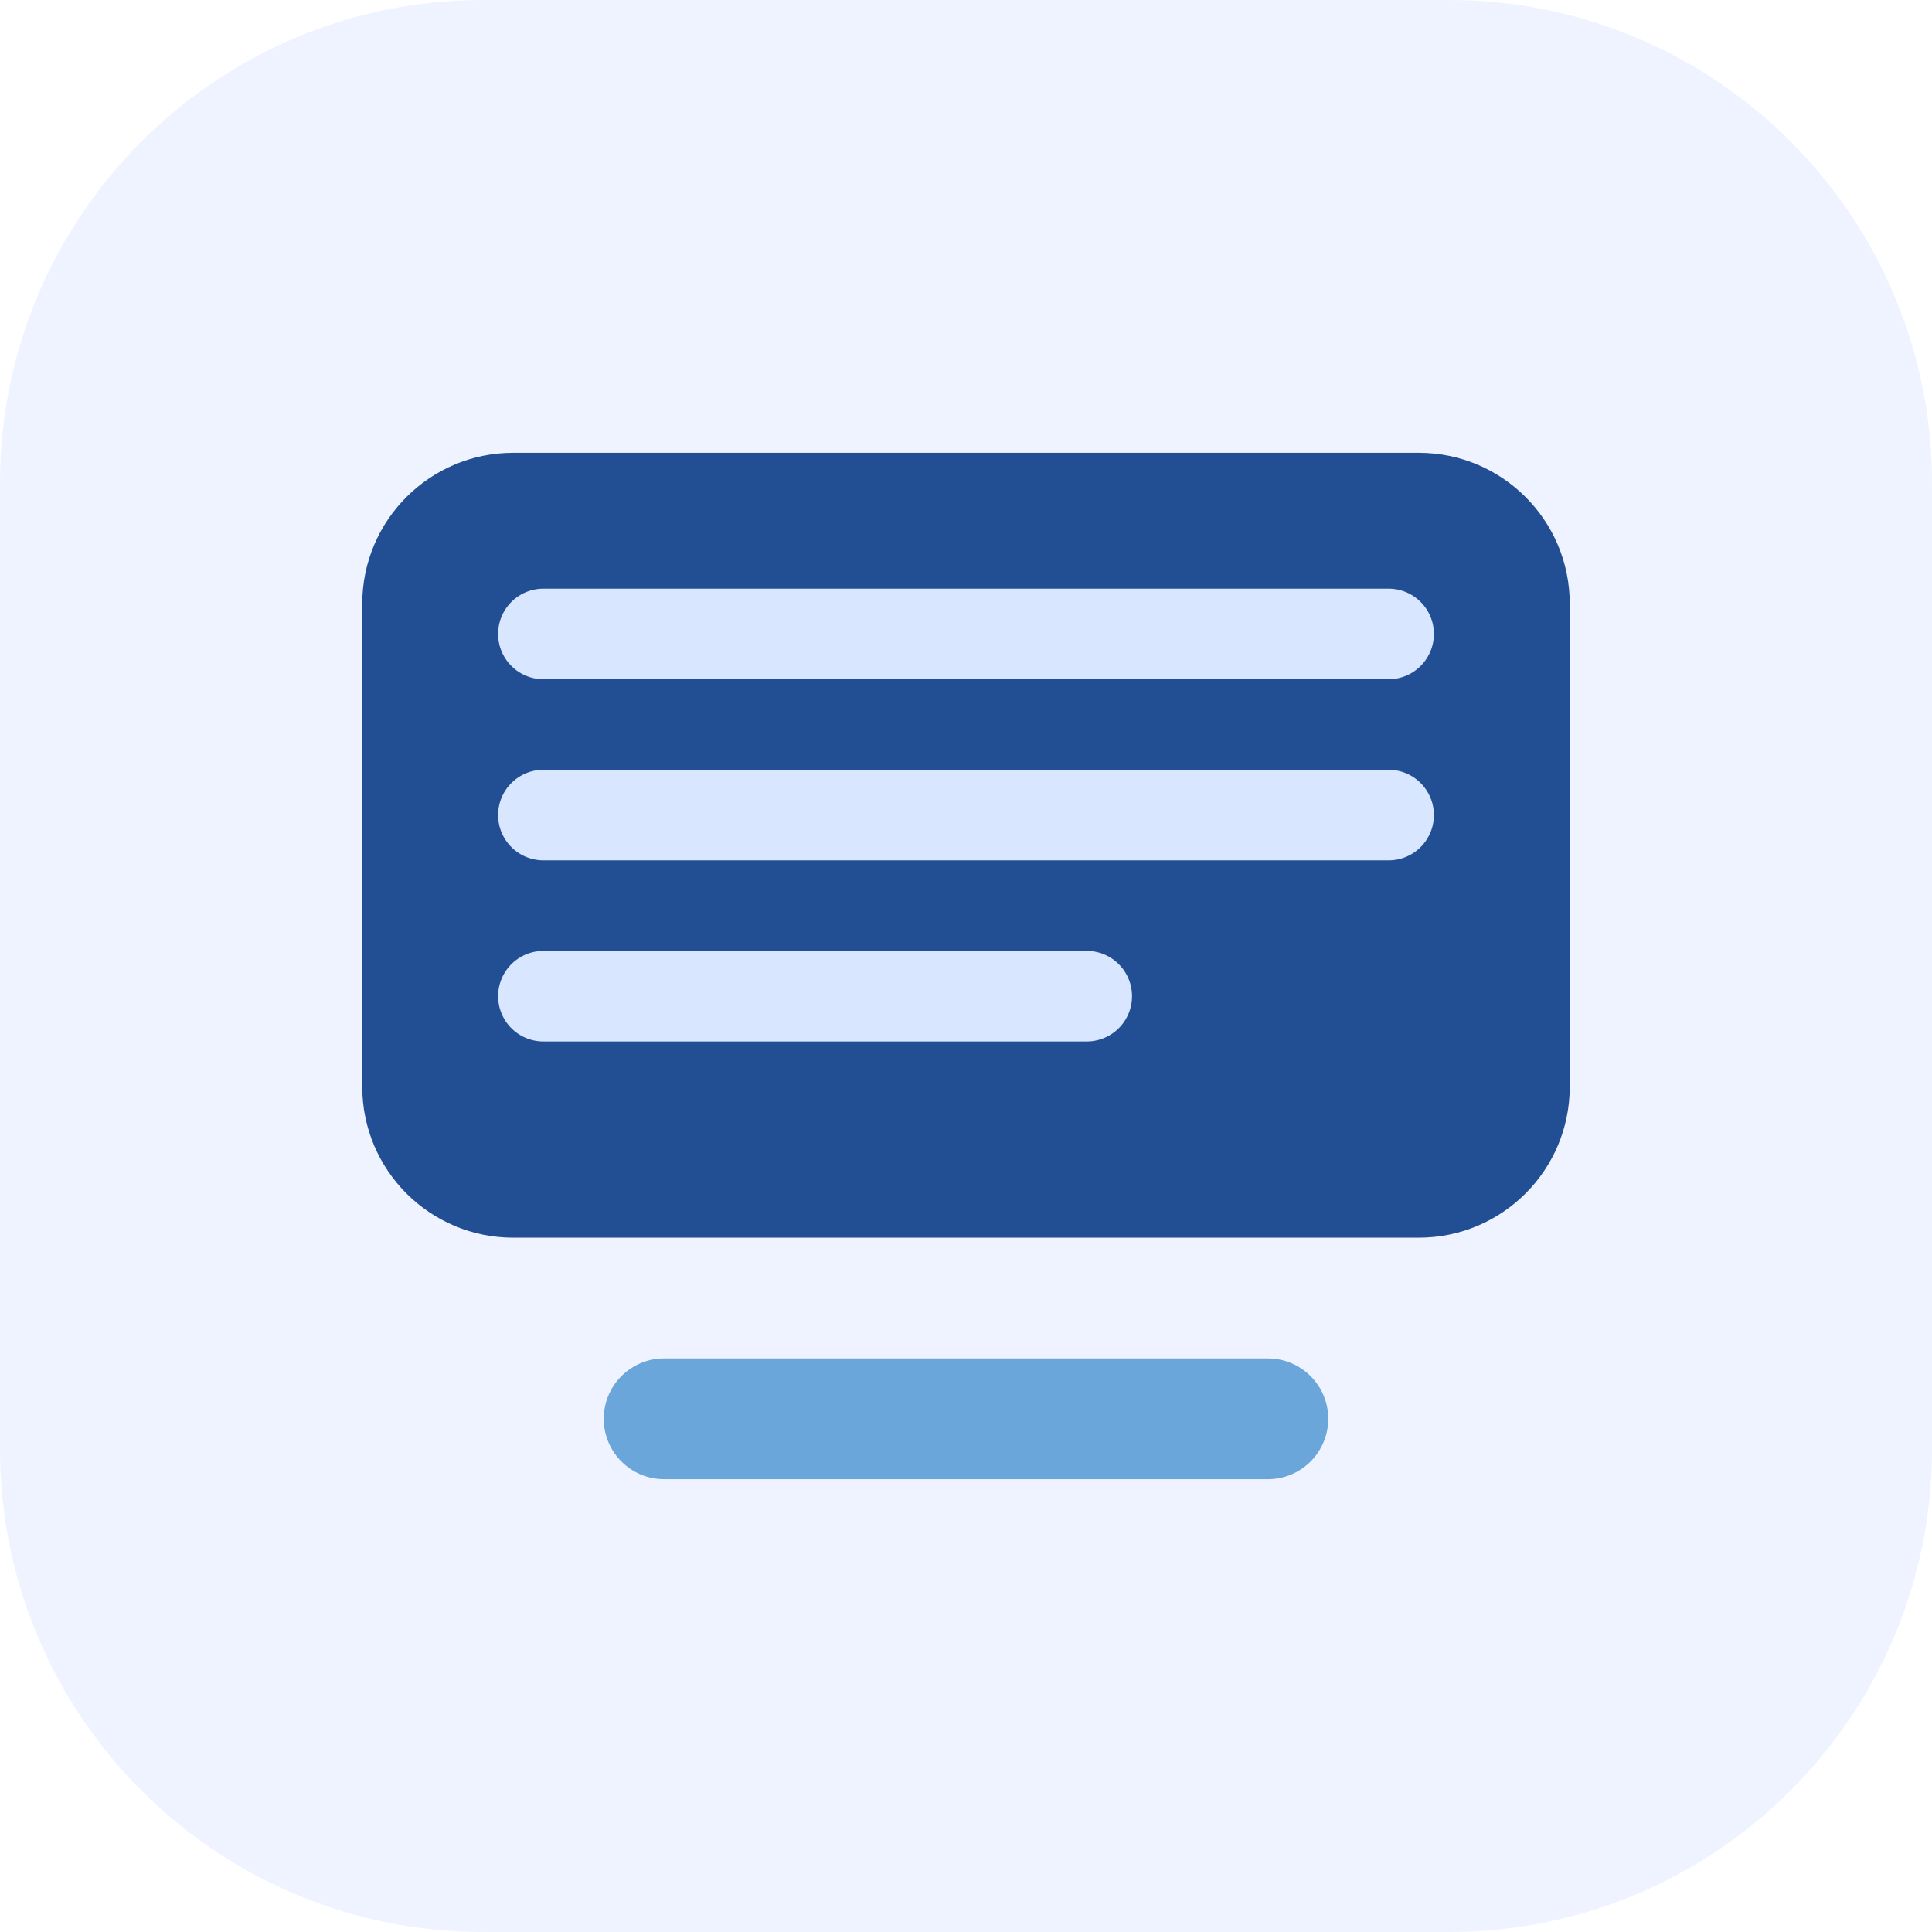
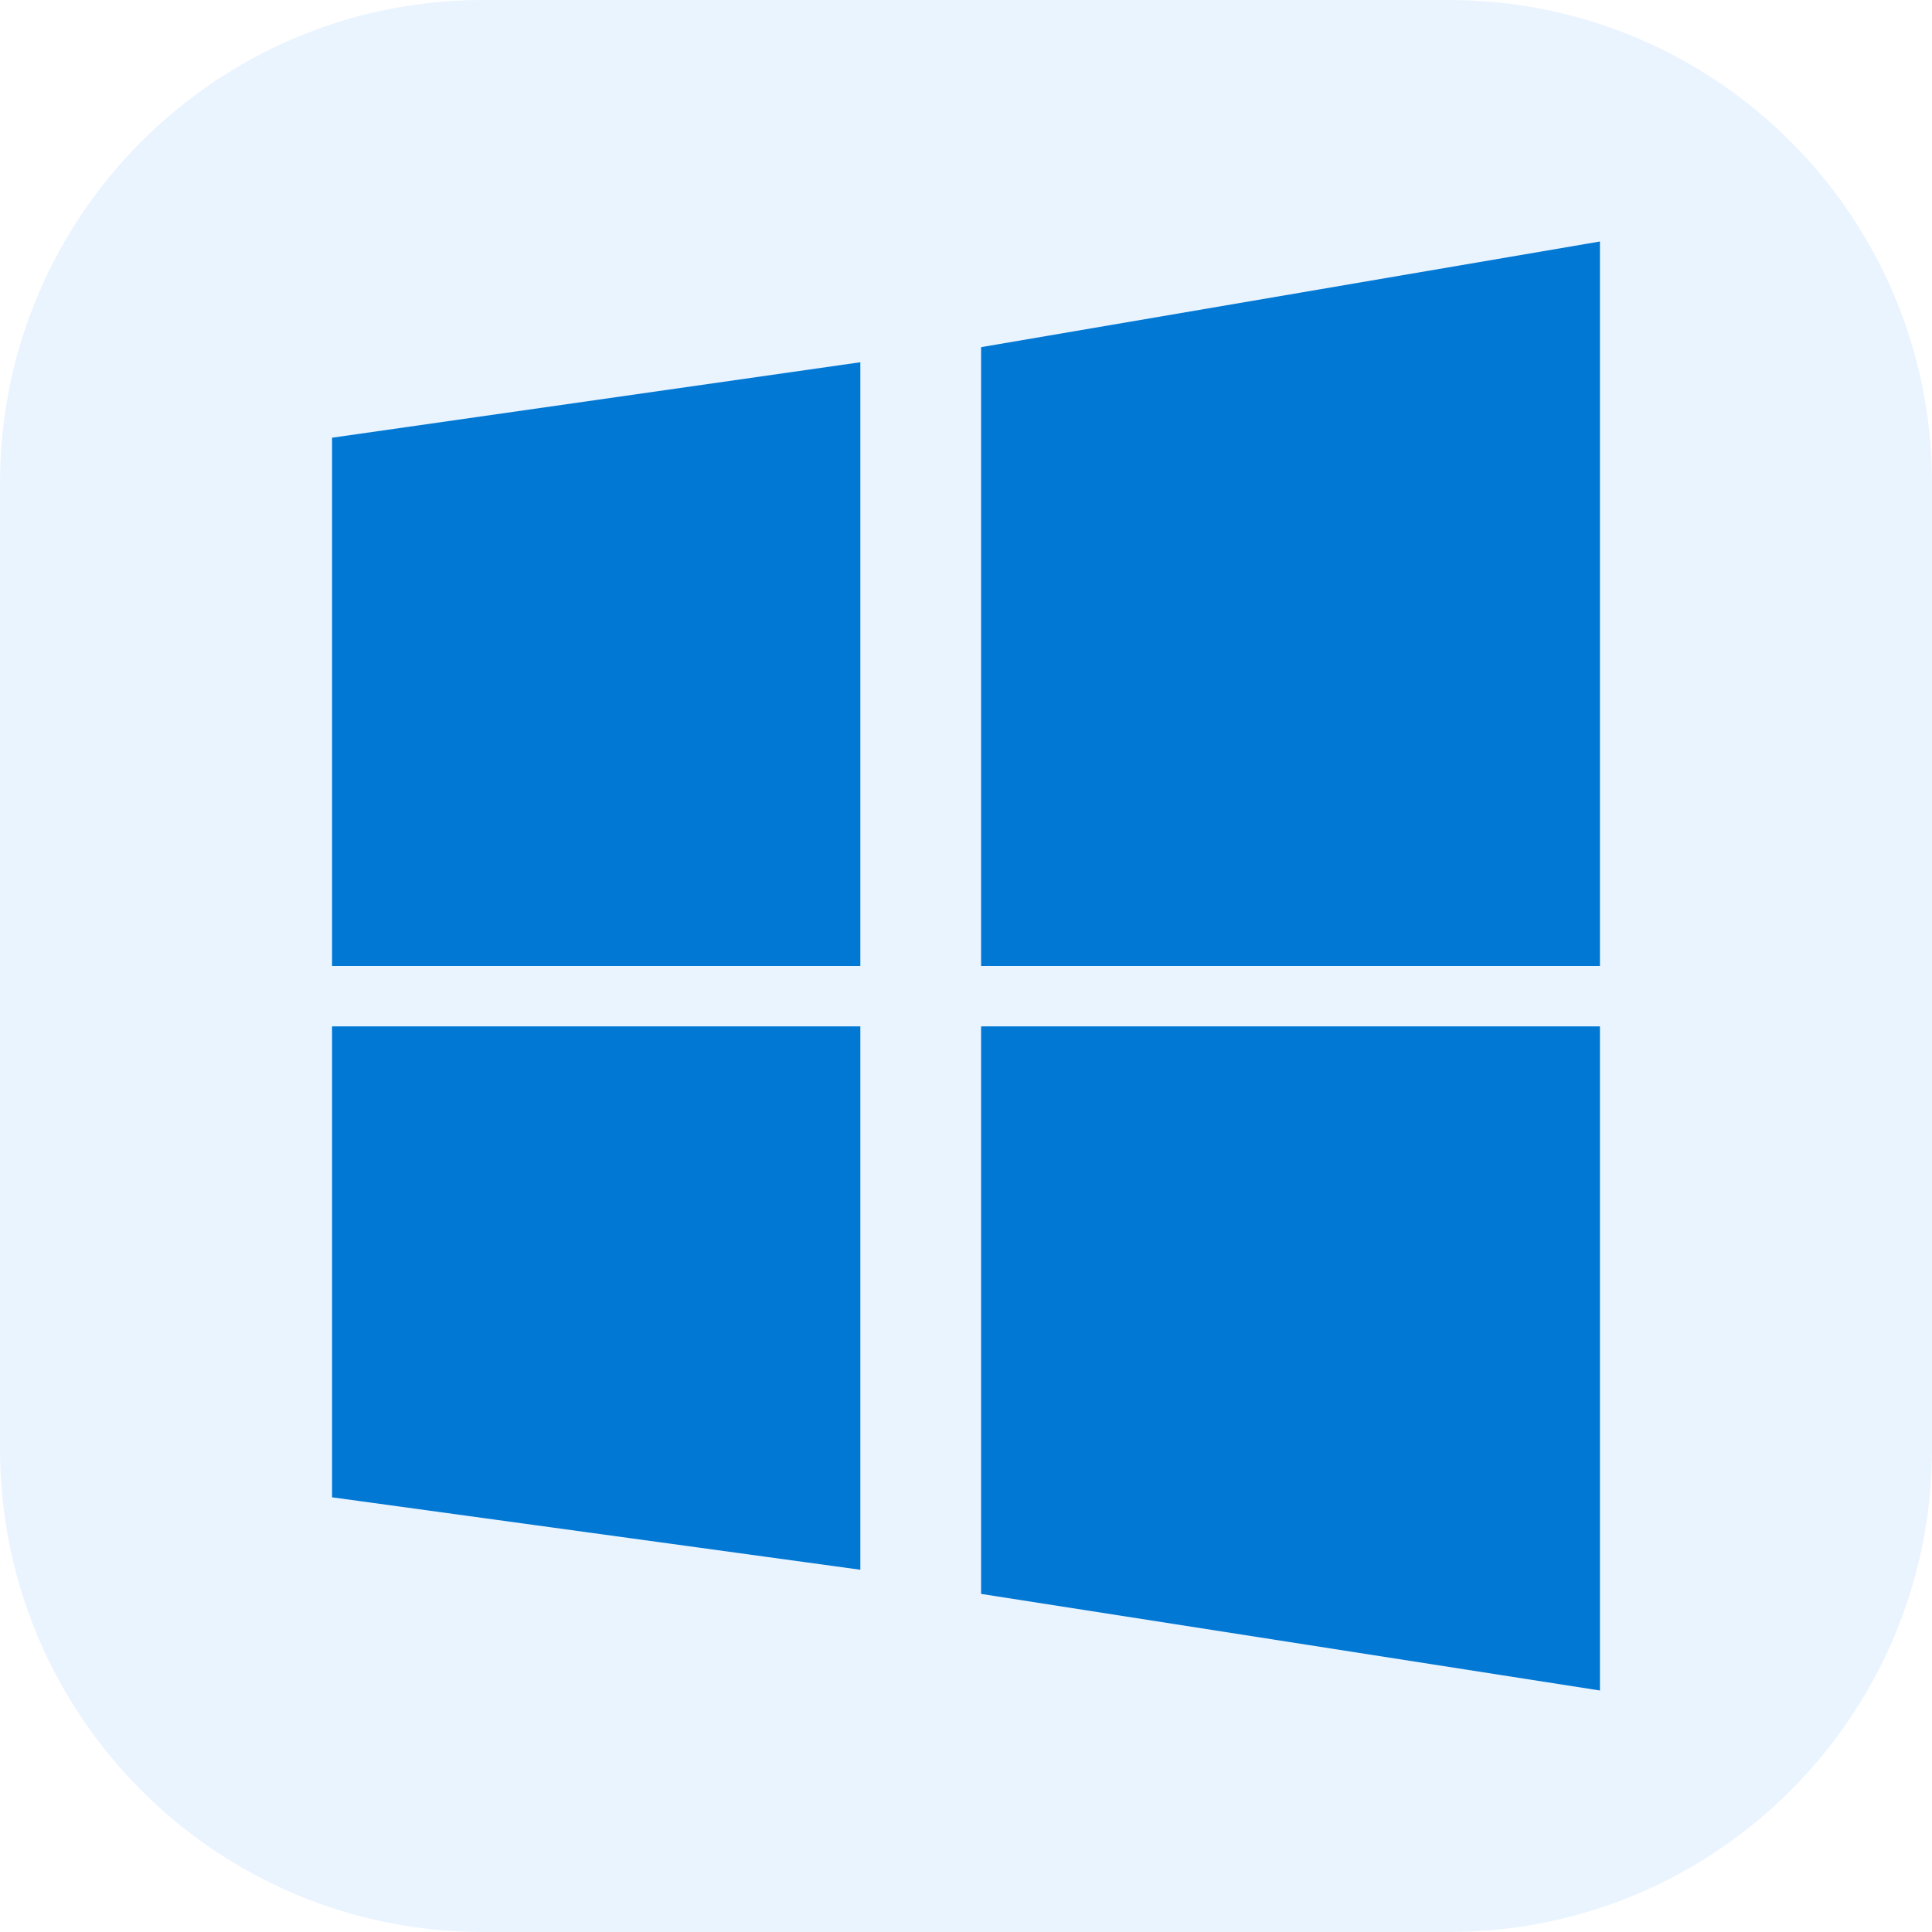
<svg xmlns="http://www.w3.org/2000/svg" viewBox="0 0 64 64" fill="none">
-   <rect width="64" height="64" rx="16" fill="#EEF3FF" />
-   <rect x="12" y="15" width="40" height="26" rx="5" fill="#224F93" />
-   <path d="M18 21h28M18 27h28M18 33h18" stroke="#D8E6FF" stroke-width="3" stroke-linecap="round" />
-   <rect x="20" y="45" width="24" height="4" rx="2" fill="#6AA6D9" />
+   <rect width="64" height="64" rx="16" fill="#EAF4FF" />
+   <path d="M11 14.5 28.5 12v20H11V14.5Zm21.5-3L53 8v24H32.5V11.5ZM11 34h17.5v18L11 49.6V34Zm21.5 0H53v22L32.5 52.8V34Z" fill="#0078D4" />
</svg>
